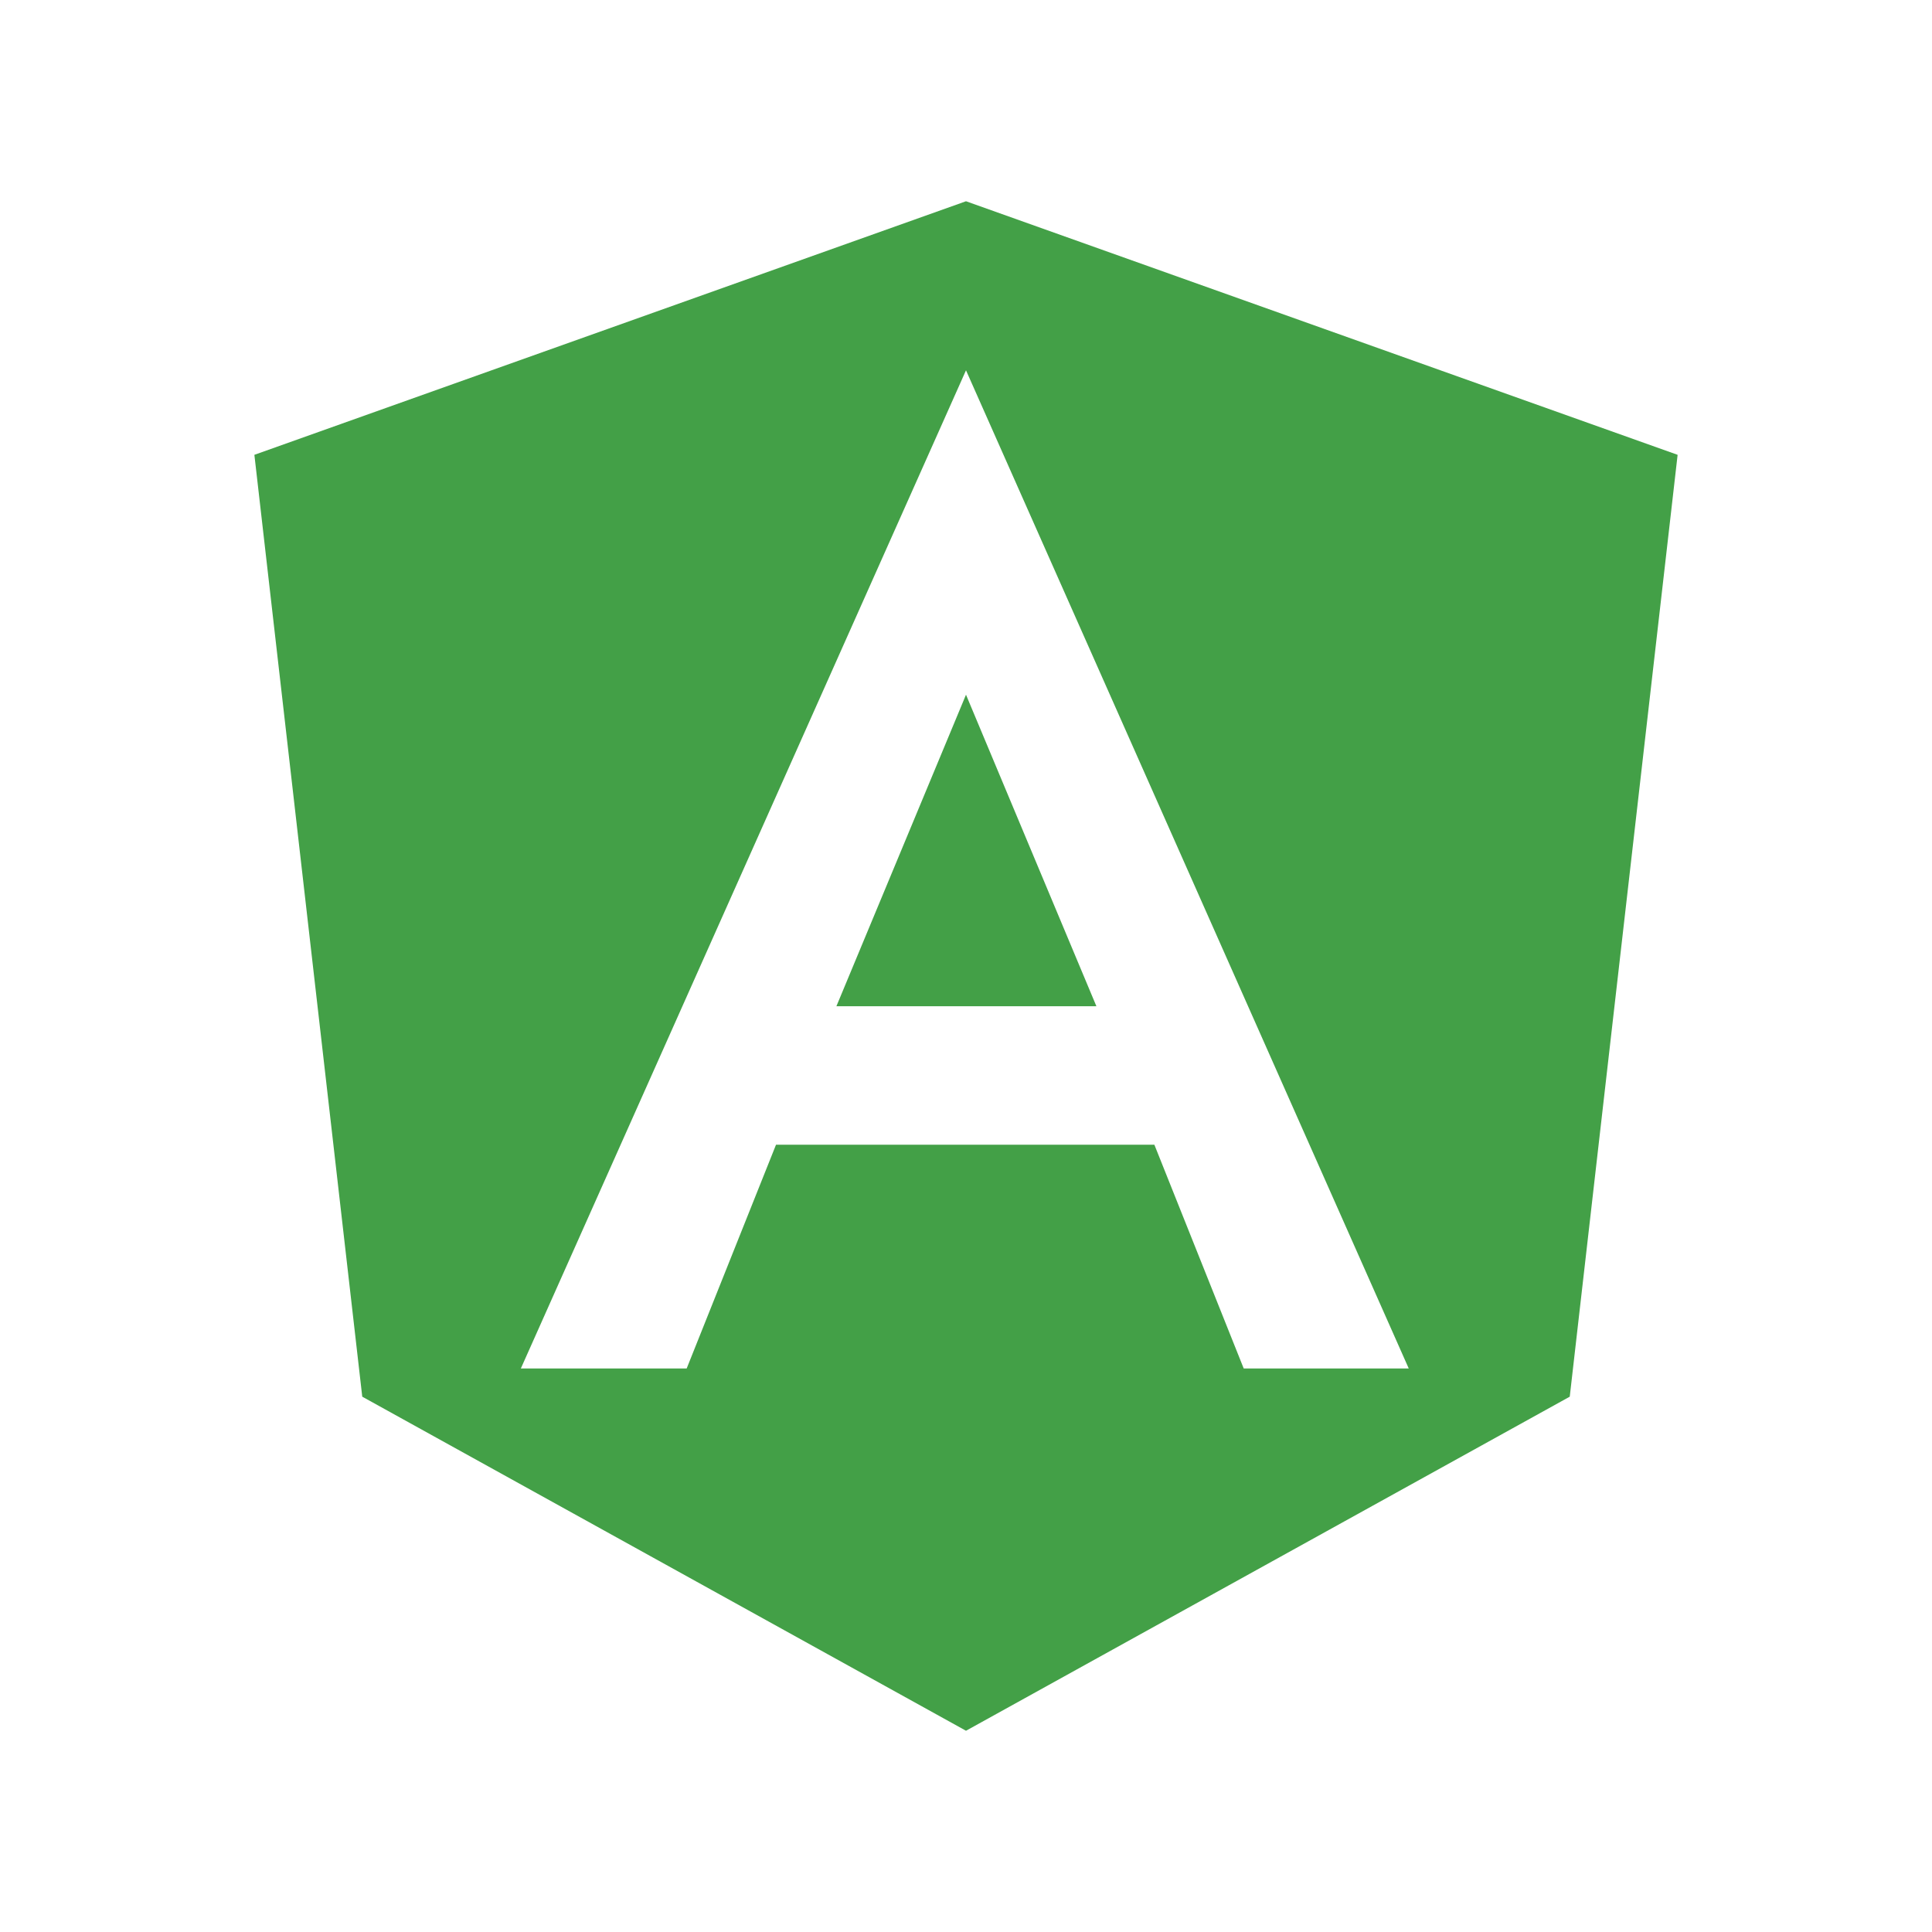
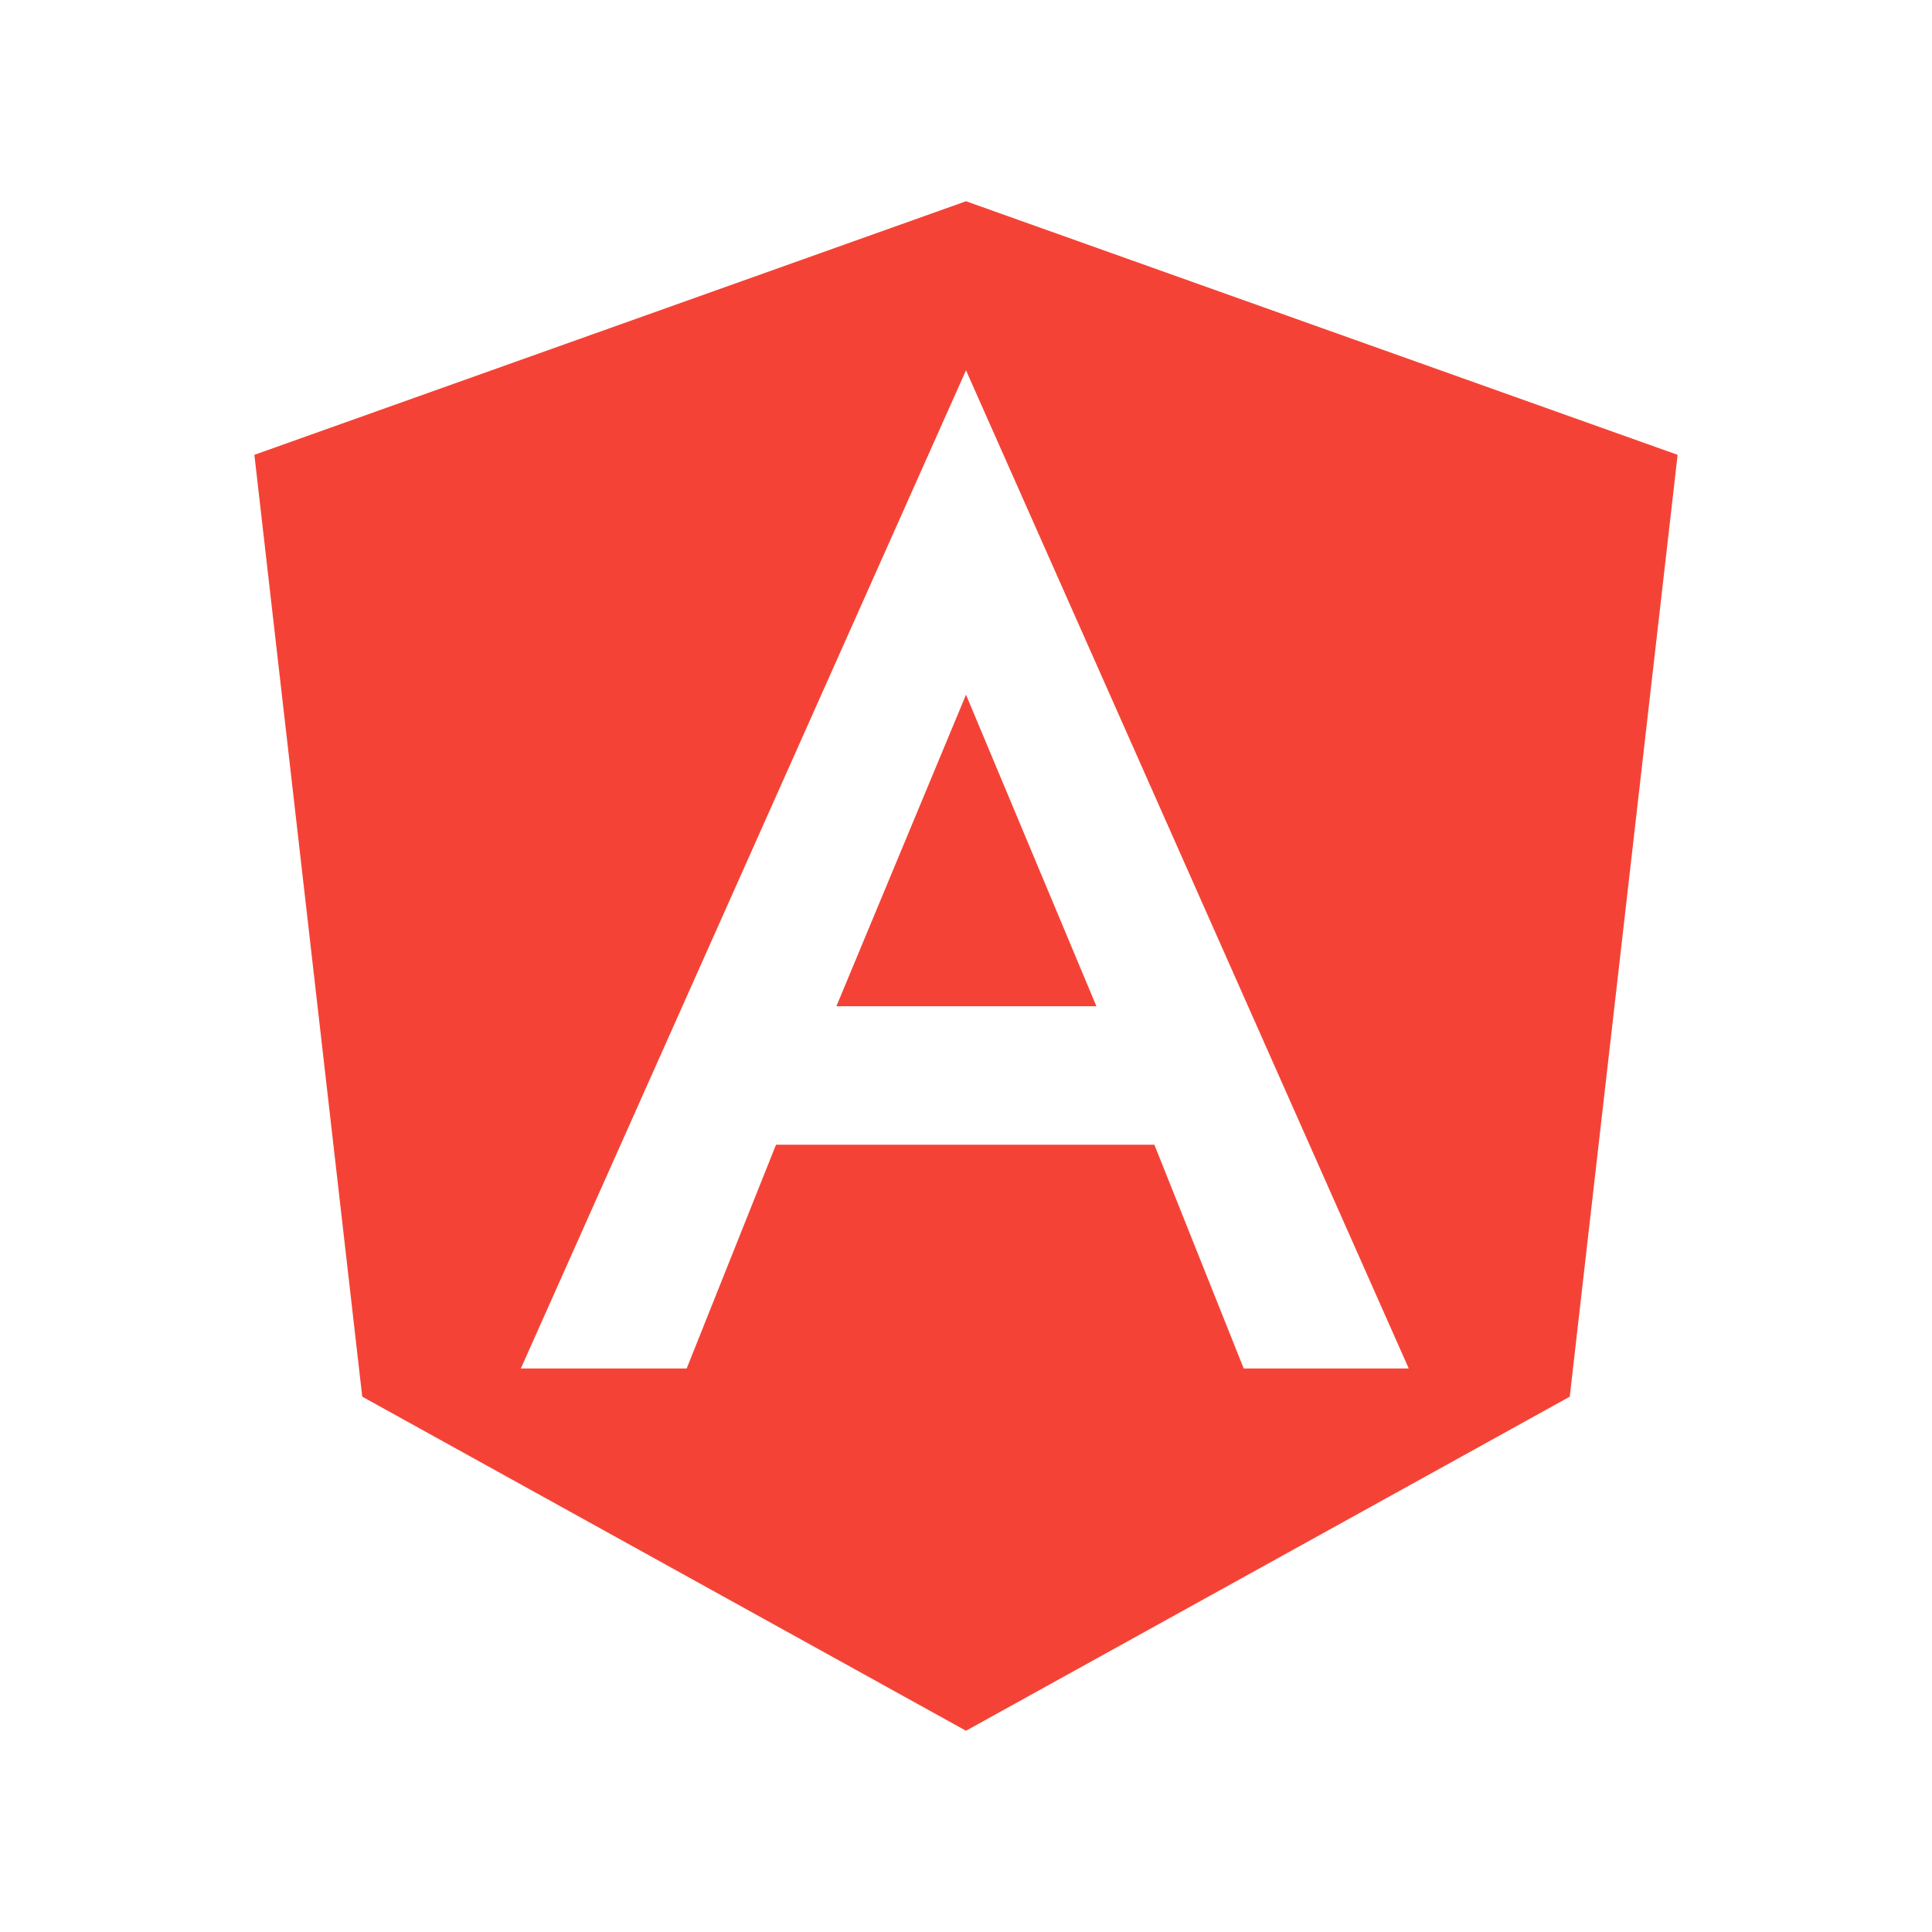
<svg xmlns="http://www.w3.org/2000/svg" t="1783495144692" class="icon" viewBox="0 0 1024 1024" version="1.1" p-id="24524" width="200" height="200">
-   <path d="M512 106.667l377.173 134.4-57.173 499.2L512 917.333l-320-177.067-57.173-499.2L512 106.667m0 89.6L276.053 725.333h87.893l47.36-118.613h200.533L659.2 725.333h87.467L512 196.267m69.12 337.067h-137.813L512 368.213z" fill="#43A047" p-id="24525" />
+   <path d="M512 106.667l377.173 134.4-57.173 499.2L512 917.333l-320-177.067-57.173-499.2L512 106.667m0 89.6L276.053 725.333h87.893l47.36-118.613h200.533L659.2 725.333h87.467L512 196.267m69.12 337.067h-137.813L512 368.213z" fill="#F44336" p-id="24525" />
</svg>
